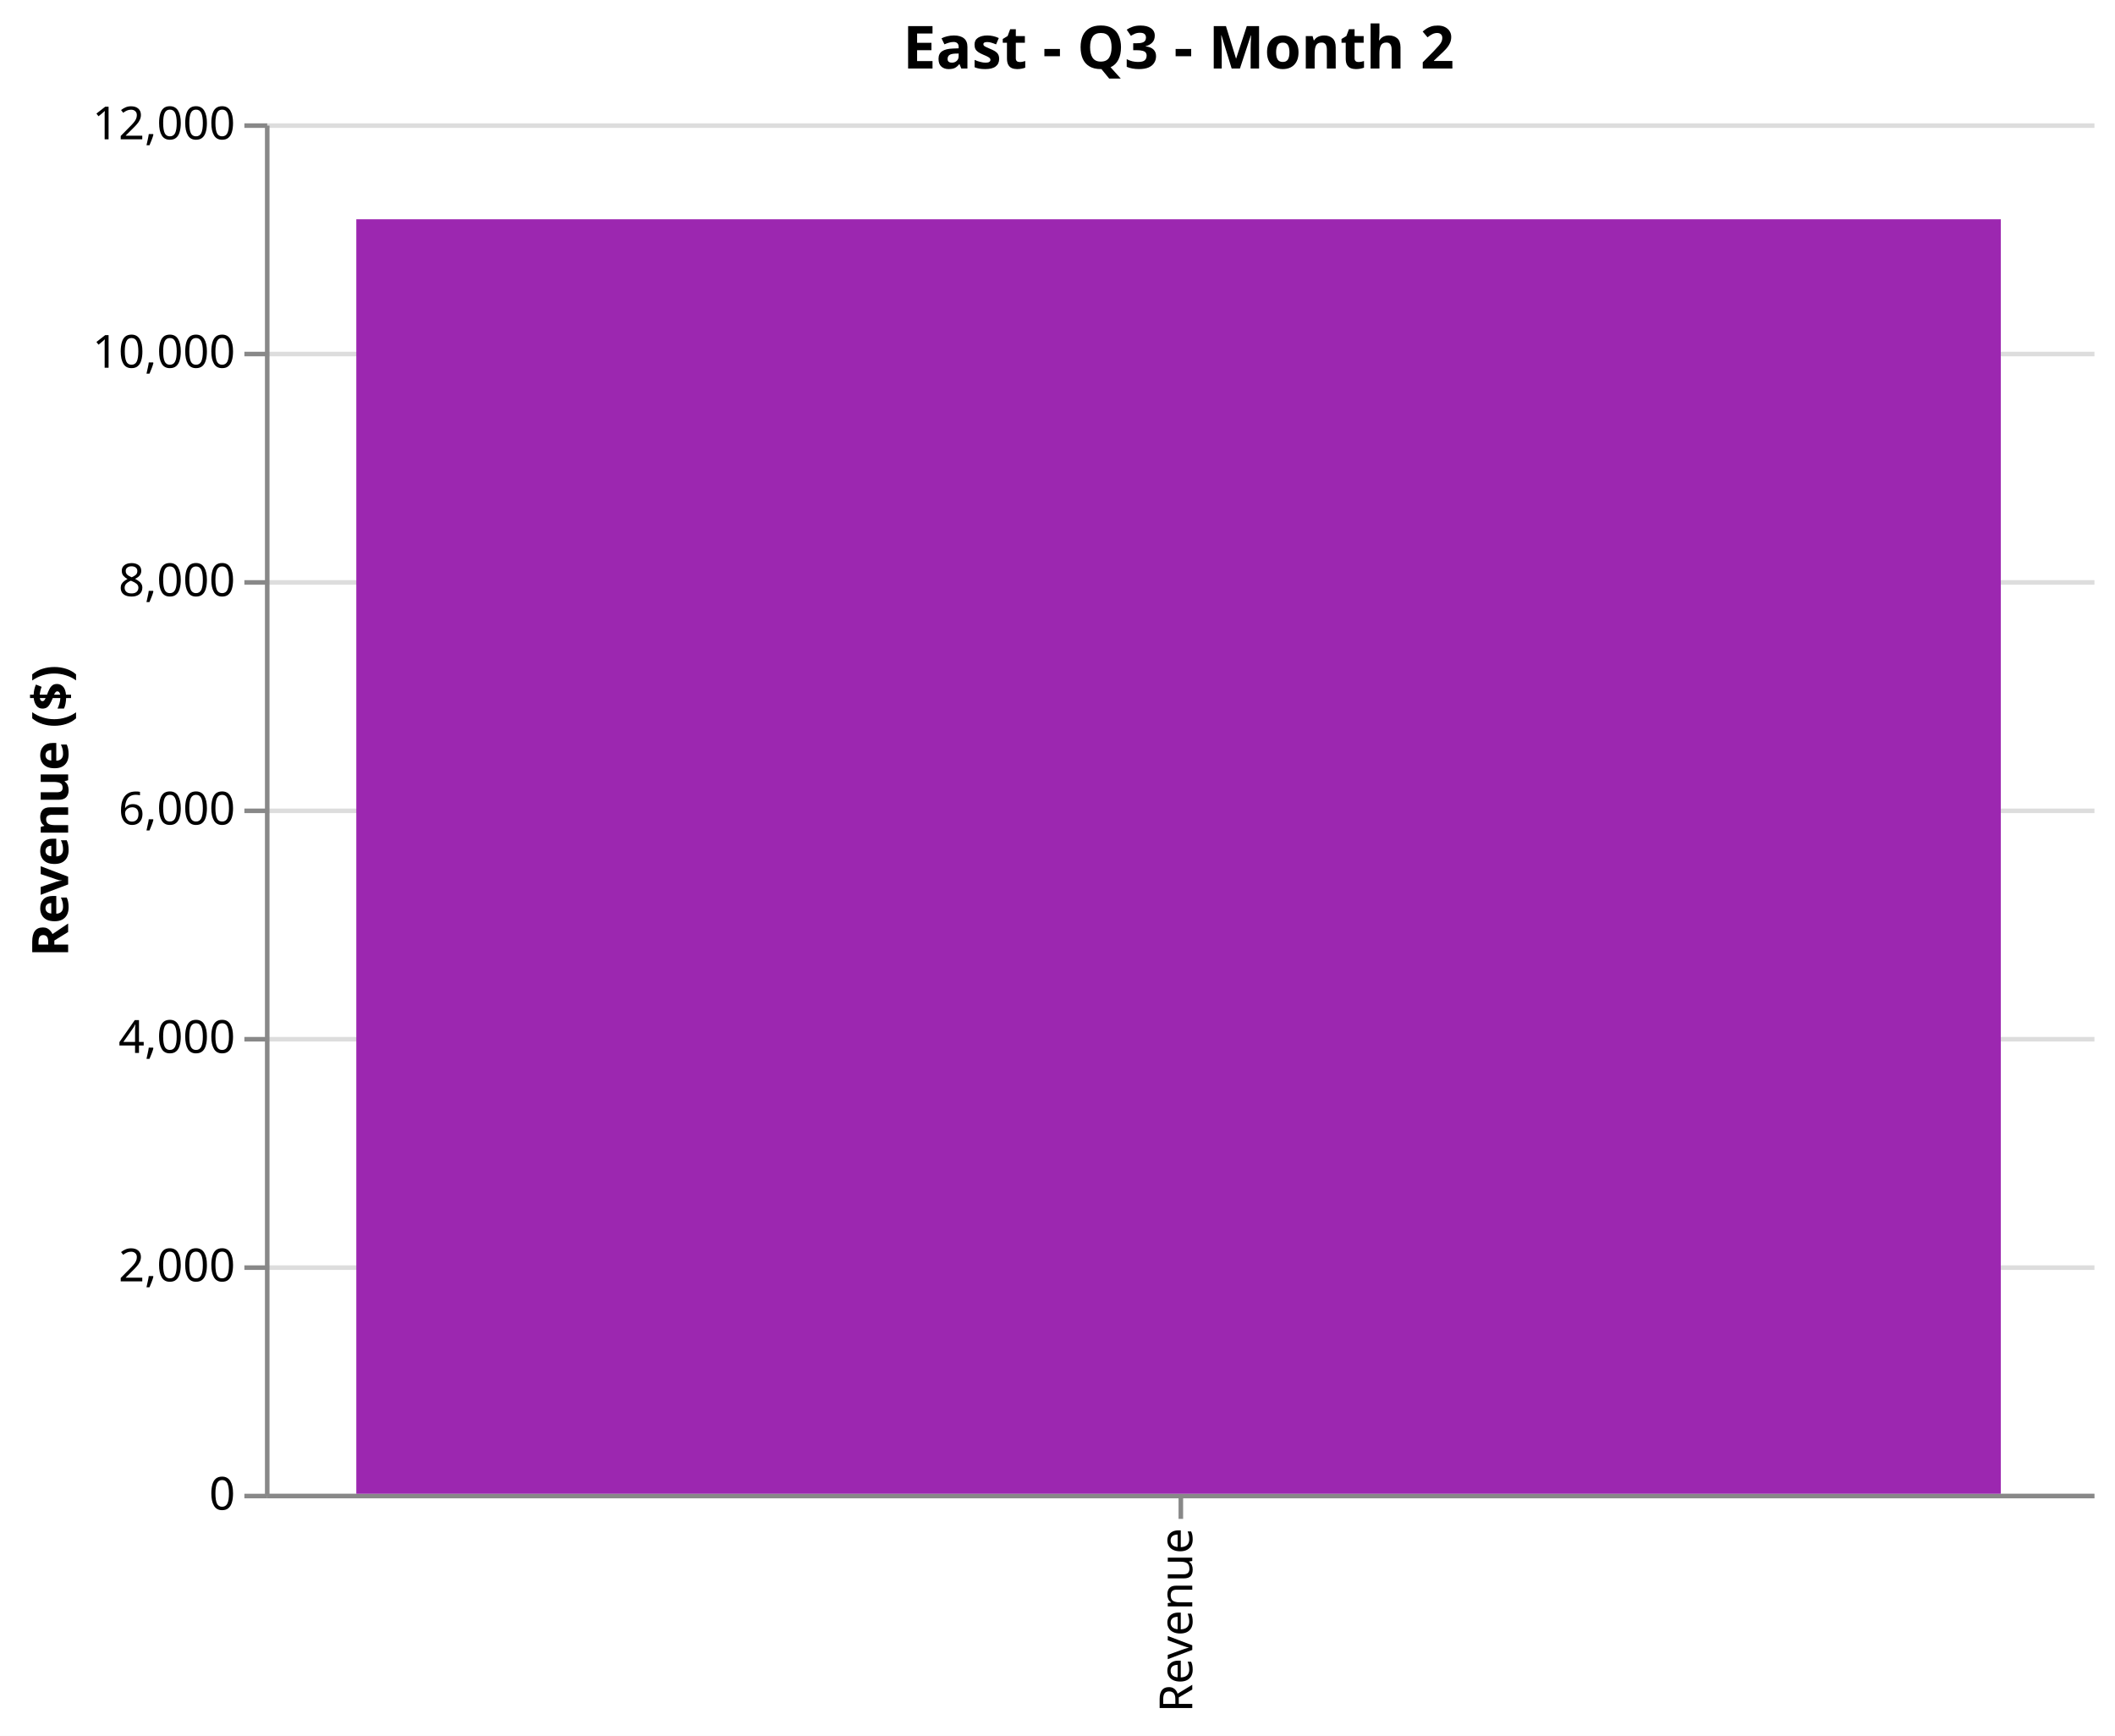
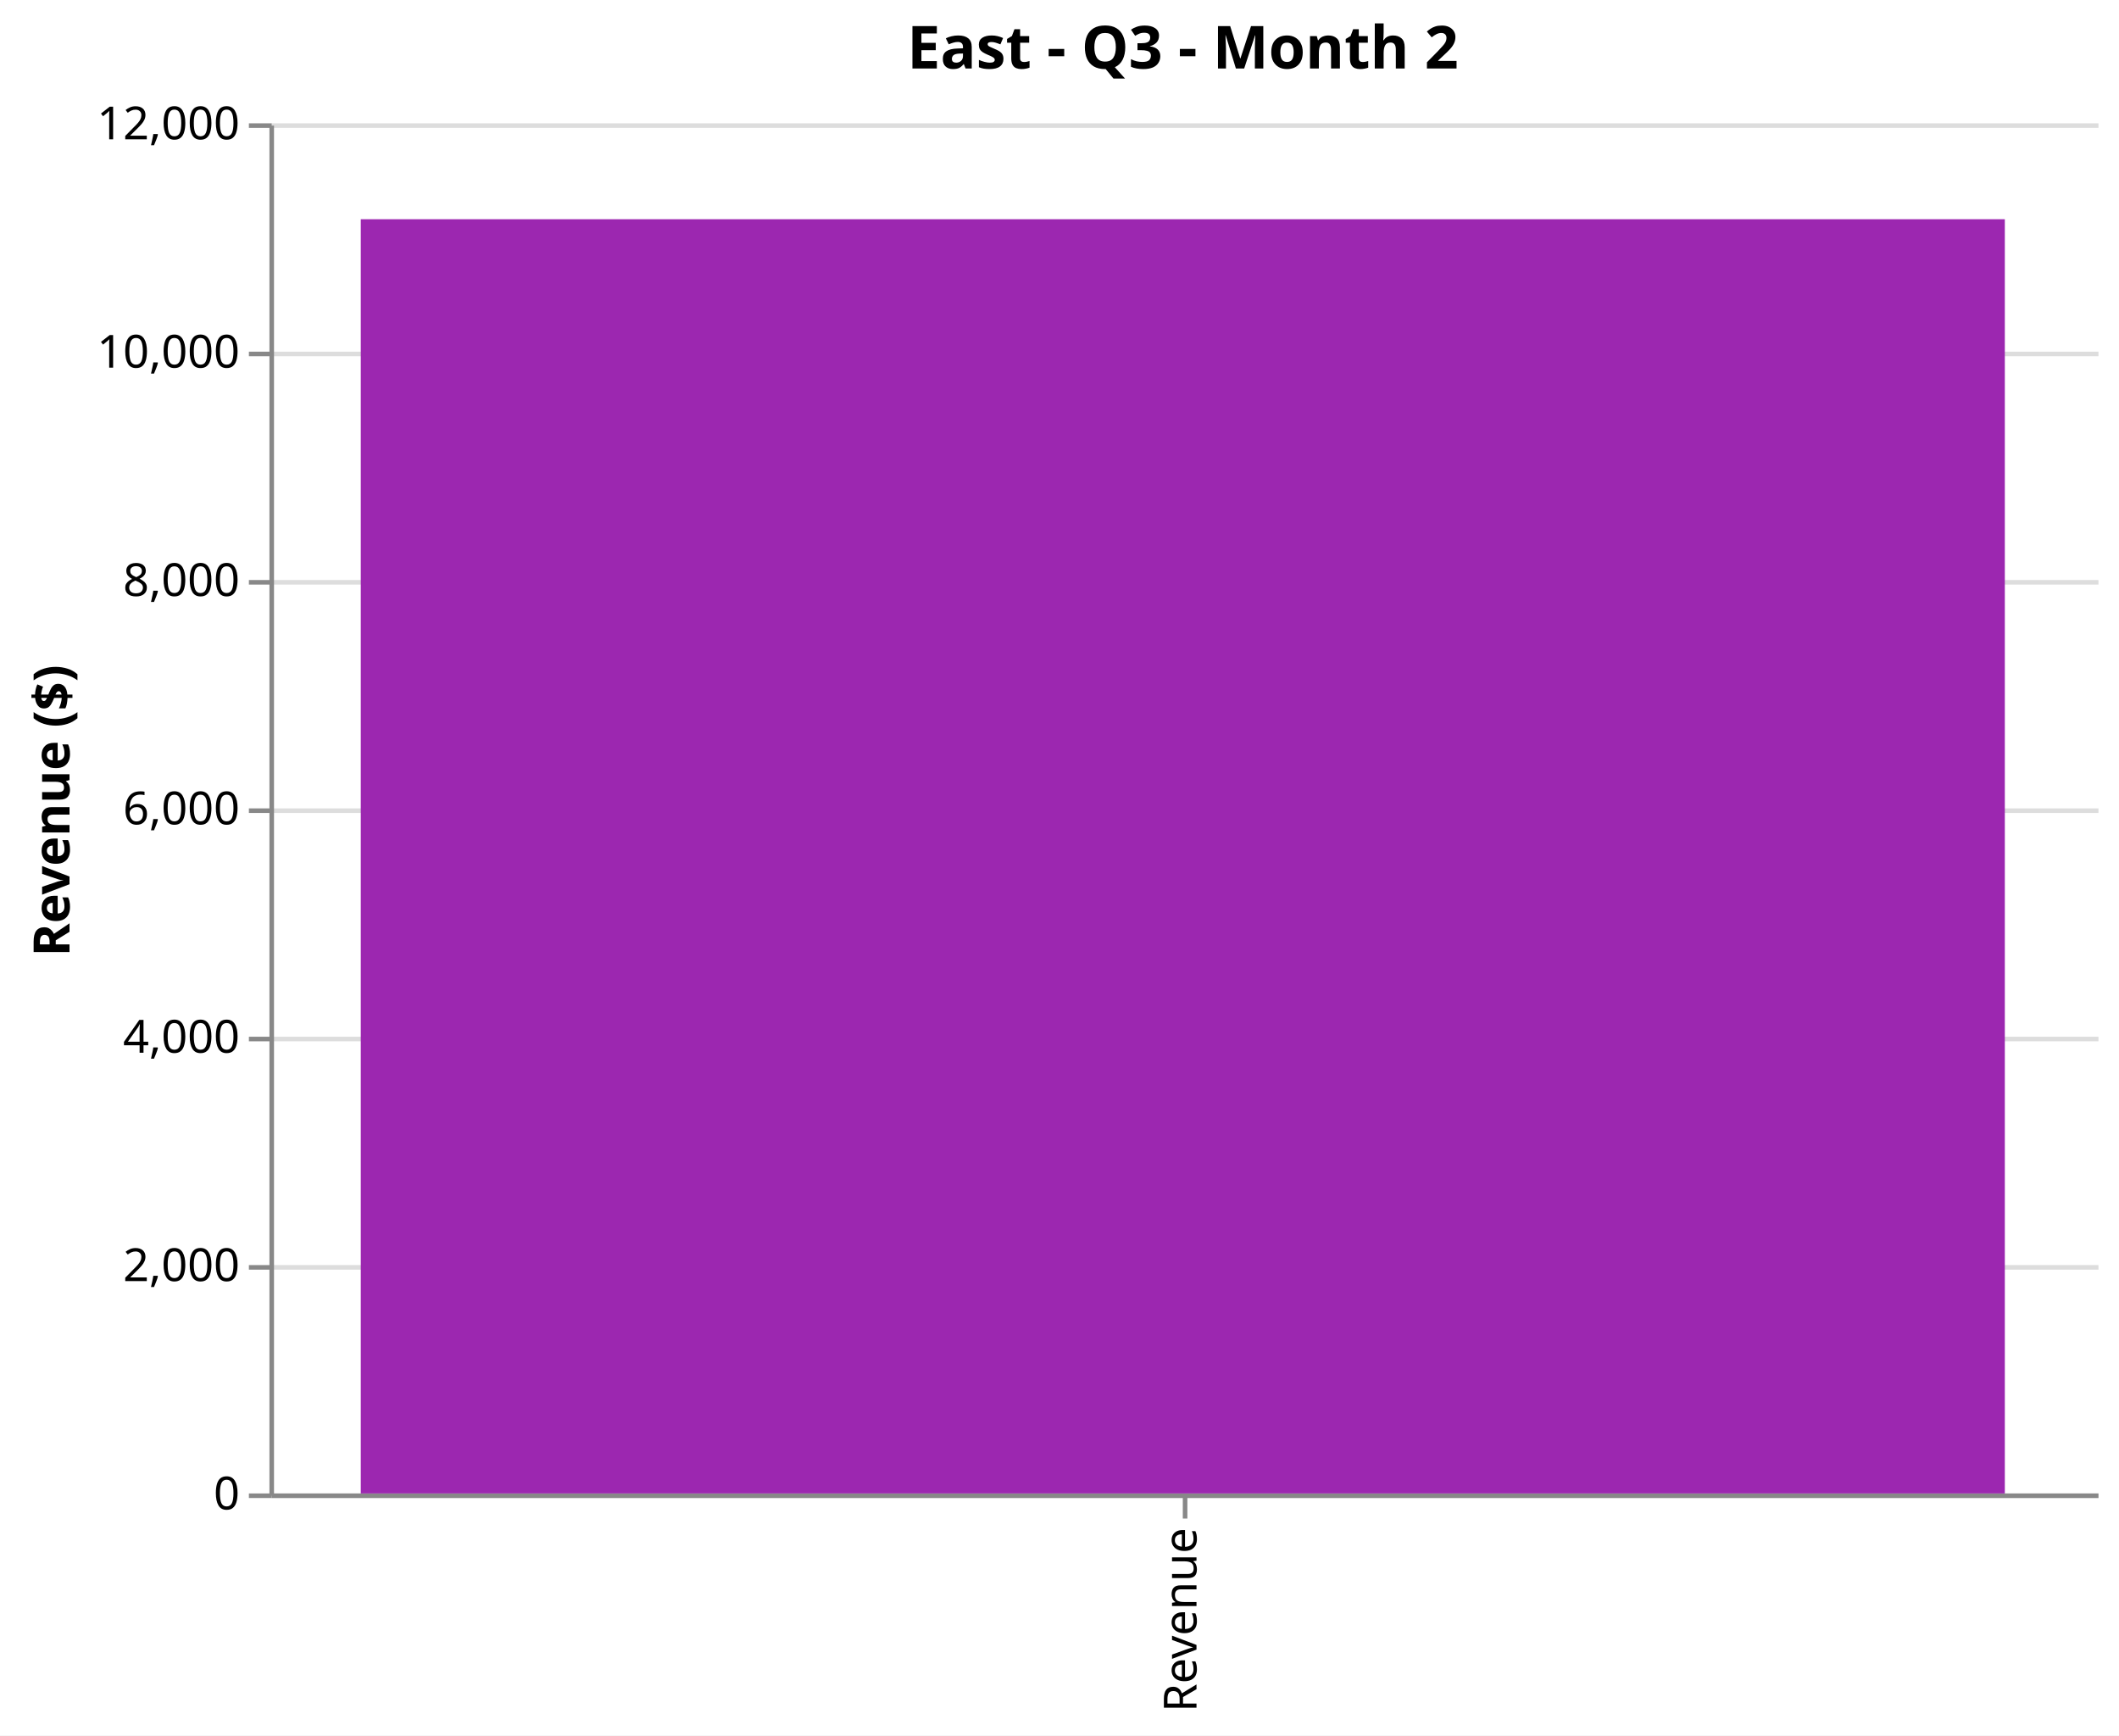
- <svg xmlns="http://www.w3.org/2000/svg" version="1.1" class="marks" width="463" height="380" viewBox="0 0 463 380">
-   <rect width="463" height="380" fill="white" />
-   <g fill="none" stroke-miterlimit="10" transform="translate(58,27)">
+ <svg xmlns="http://www.w3.org/2000/svg" version="1.1" class="marks" width="464" height="380" viewBox="0 0 464 380">
+   <rect width="464" height="380" fill="white" />
+   <g fill="none" stroke-miterlimit="10" transform="translate(59,27)">
    <g class="mark-group role-frame root" role="graphics-object" aria-roledescription="group mark container">
      <g transform="translate(0,0)">
        <path class="background" aria-hidden="true" d="M0,0h400v300h-400Z" />
        <g>
          <g class="mark-group role-axis" aria-hidden="true">
            <g transform="translate(0.5,0.5)">
              <path class="background" aria-hidden="true" d="M0,0h0v0h0Z" pointer-events="none" />
              <g>
                <g class="mark-rule role-axis-grid" pointer-events="none">
                  <line transform="translate(0,300)" x2="400" y2="0" stroke="#ddd" stroke-width="1" opacity="1" />
                  <line transform="translate(0,250)" x2="400" y2="0" stroke="#ddd" stroke-width="1" opacity="1" />
                  <line transform="translate(0,200)" x2="400" y2="0" stroke="#ddd" stroke-width="1" opacity="1" />
                  <line transform="translate(0,150)" x2="400" y2="0" stroke="#ddd" stroke-width="1" opacity="1" />
                  <line transform="translate(0,100)" x2="400" y2="0" stroke="#ddd" stroke-width="1" opacity="1" />
                  <line transform="translate(0,50)" x2="400" y2="0" stroke="#ddd" stroke-width="1" opacity="1" />
                  <line transform="translate(0,0)" x2="400" y2="0" stroke="#ddd" stroke-width="1" opacity="1" />
                </g>
              </g>
              <path class="foreground" aria-hidden="true" d="" pointer-events="none" display="none" />
            </g>
          </g>
          <g class="mark-group role-axis" role="graphics-symbol" aria-roledescription="axis" aria-label="X-axis for a discrete scale with 1 value: Revenue">
            <g transform="translate(0.5,300.5)">
              <path class="background" aria-hidden="true" d="M0,0h0v0h0Z" pointer-events="none" />
              <g>
                <g class="mark-rule role-axis-tick" pointer-events="none">
                  <line transform="translate(200,0)" x2="0" y2="5" stroke="#888" stroke-width="1" opacity="1" />
                </g>
                <g class="mark-text role-axis-label" pointer-events="none">
                  <text text-anchor="end" transform="translate(199.5,7) rotate(270) translate(0,3)" font-family="sans-serif" font-size="10px" fill="#000" opacity="1">Revenue</text>
                </g>
                <g class="mark-rule role-axis-domain" pointer-events="none">
                  <line transform="translate(0,0)" x2="400" y2="0" stroke="#888" stroke-width="1" opacity="1" />
                </g>
              </g>
              <path class="foreground" aria-hidden="true" d="" pointer-events="none" display="none" />
            </g>
          </g>
          <g class="mark-group role-axis" role="graphics-symbol" aria-roledescription="axis" aria-label="Y-axis titled 'Revenue ($)' for a linear scale with values from 0 to 12,000">
            <g transform="translate(0.5,0.5)">
              <path class="background" aria-hidden="true" d="M0,0h0v0h0Z" pointer-events="none" />
              <g>
                <g class="mark-rule role-axis-tick" pointer-events="none">
                  <line transform="translate(0,300)" x2="-5" y2="0" stroke="#888" stroke-width="1" opacity="1" />
                  <line transform="translate(0,250)" x2="-5" y2="0" stroke="#888" stroke-width="1" opacity="1" />
                  <line transform="translate(0,200)" x2="-5" y2="0" stroke="#888" stroke-width="1" opacity="1" />
                  <line transform="translate(0,150)" x2="-5" y2="0" stroke="#888" stroke-width="1" opacity="1" />
                  <line transform="translate(0,100)" x2="-5" y2="0" stroke="#888" stroke-width="1" opacity="1" />
                  <line transform="translate(0,50)" x2="-5" y2="0" stroke="#888" stroke-width="1" opacity="1" />
                  <line transform="translate(0,0)" x2="-5" y2="0" stroke="#888" stroke-width="1" opacity="1" />
                </g>
                <g class="mark-text role-axis-label" pointer-events="none">
                  <text text-anchor="end" transform="translate(-7,303)" font-family="sans-serif" font-size="10px" fill="#000" opacity="1">0</text>
                  <text text-anchor="end" transform="translate(-7,253)" font-family="sans-serif" font-size="10px" fill="#000" opacity="1">2,000</text>
                  <text text-anchor="end" transform="translate(-7,203)" font-family="sans-serif" font-size="10px" fill="#000" opacity="1">4,000</text>
                  <text text-anchor="end" transform="translate(-7,153)" font-family="sans-serif" font-size="10px" fill="#000" opacity="1">6,000</text>
                  <text text-anchor="end" transform="translate(-7,103)" font-family="sans-serif" font-size="10px" fill="#000" opacity="1">8,000</text>
                  <text text-anchor="end" transform="translate(-7,53)" font-family="sans-serif" font-size="10px" fill="#000" opacity="1">10,000</text>
                  <text text-anchor="end" transform="translate(-7,3)" font-family="sans-serif" font-size="10px" fill="#000" opacity="1">12,000</text>
                </g>
                <g class="mark-rule role-axis-domain" pointer-events="none">
                  <line transform="translate(0,300)" x2="0" y2="-300" stroke="#888" stroke-width="1" opacity="1" />
                </g>
                <g class="mark-text role-axis-title" pointer-events="none">
-                   <text text-anchor="middle" transform="translate(-41.58594,150) rotate(-90) translate(0,-2)" font-family="sans-serif" font-size="11px" font-weight="bold" fill="#000" opacity="1">Revenue ($)</text>
+                   <text text-anchor="middle" transform="translate(-42.27832,150) rotate(-90) translate(0,-2)" font-family="sans-serif" font-size="11px" font-weight="bold" fill="#000" opacity="1">Revenue ($)</text>
                </g>
              </g>
              <path class="foreground" aria-hidden="true" d="" pointer-events="none" display="none" />
            </g>
          </g>
          <g class="mark-rect role-mark marks" role="graphics-object" aria-roledescription="rect mark container">
            <path aria-label="Category: Revenue; Value: 11160" role="graphics-symbol" aria-roledescription="bar" d="M20,21h360v279h-360Z" fill="#9C27B0" />
          </g>
          <g class="mark-group role-title">
            <g transform="translate(200,-22)">
              <path class="background" aria-hidden="true" d="M0,0h0v0h0Z" pointer-events="none" />
              <g>
                <g class="mark-text role-title-text" role="graphics-symbol" aria-roledescription="title" aria-label="Title text 'East - Q3 - Month 2'" pointer-events="none">
                  <text text-anchor="middle" transform="translate(0,10)" font-family="sans-serif" font-size="13px" font-weight="bold" fill="#000" opacity="1">East - Q3 - Month 2</text>
                </g>
              </g>
              <path class="foreground" aria-hidden="true" d="" pointer-events="none" display="none" />
            </g>
          </g>
        </g>
        <path class="foreground" aria-hidden="true" d="" display="none" />
      </g>
    </g>
  </g>
</svg>
